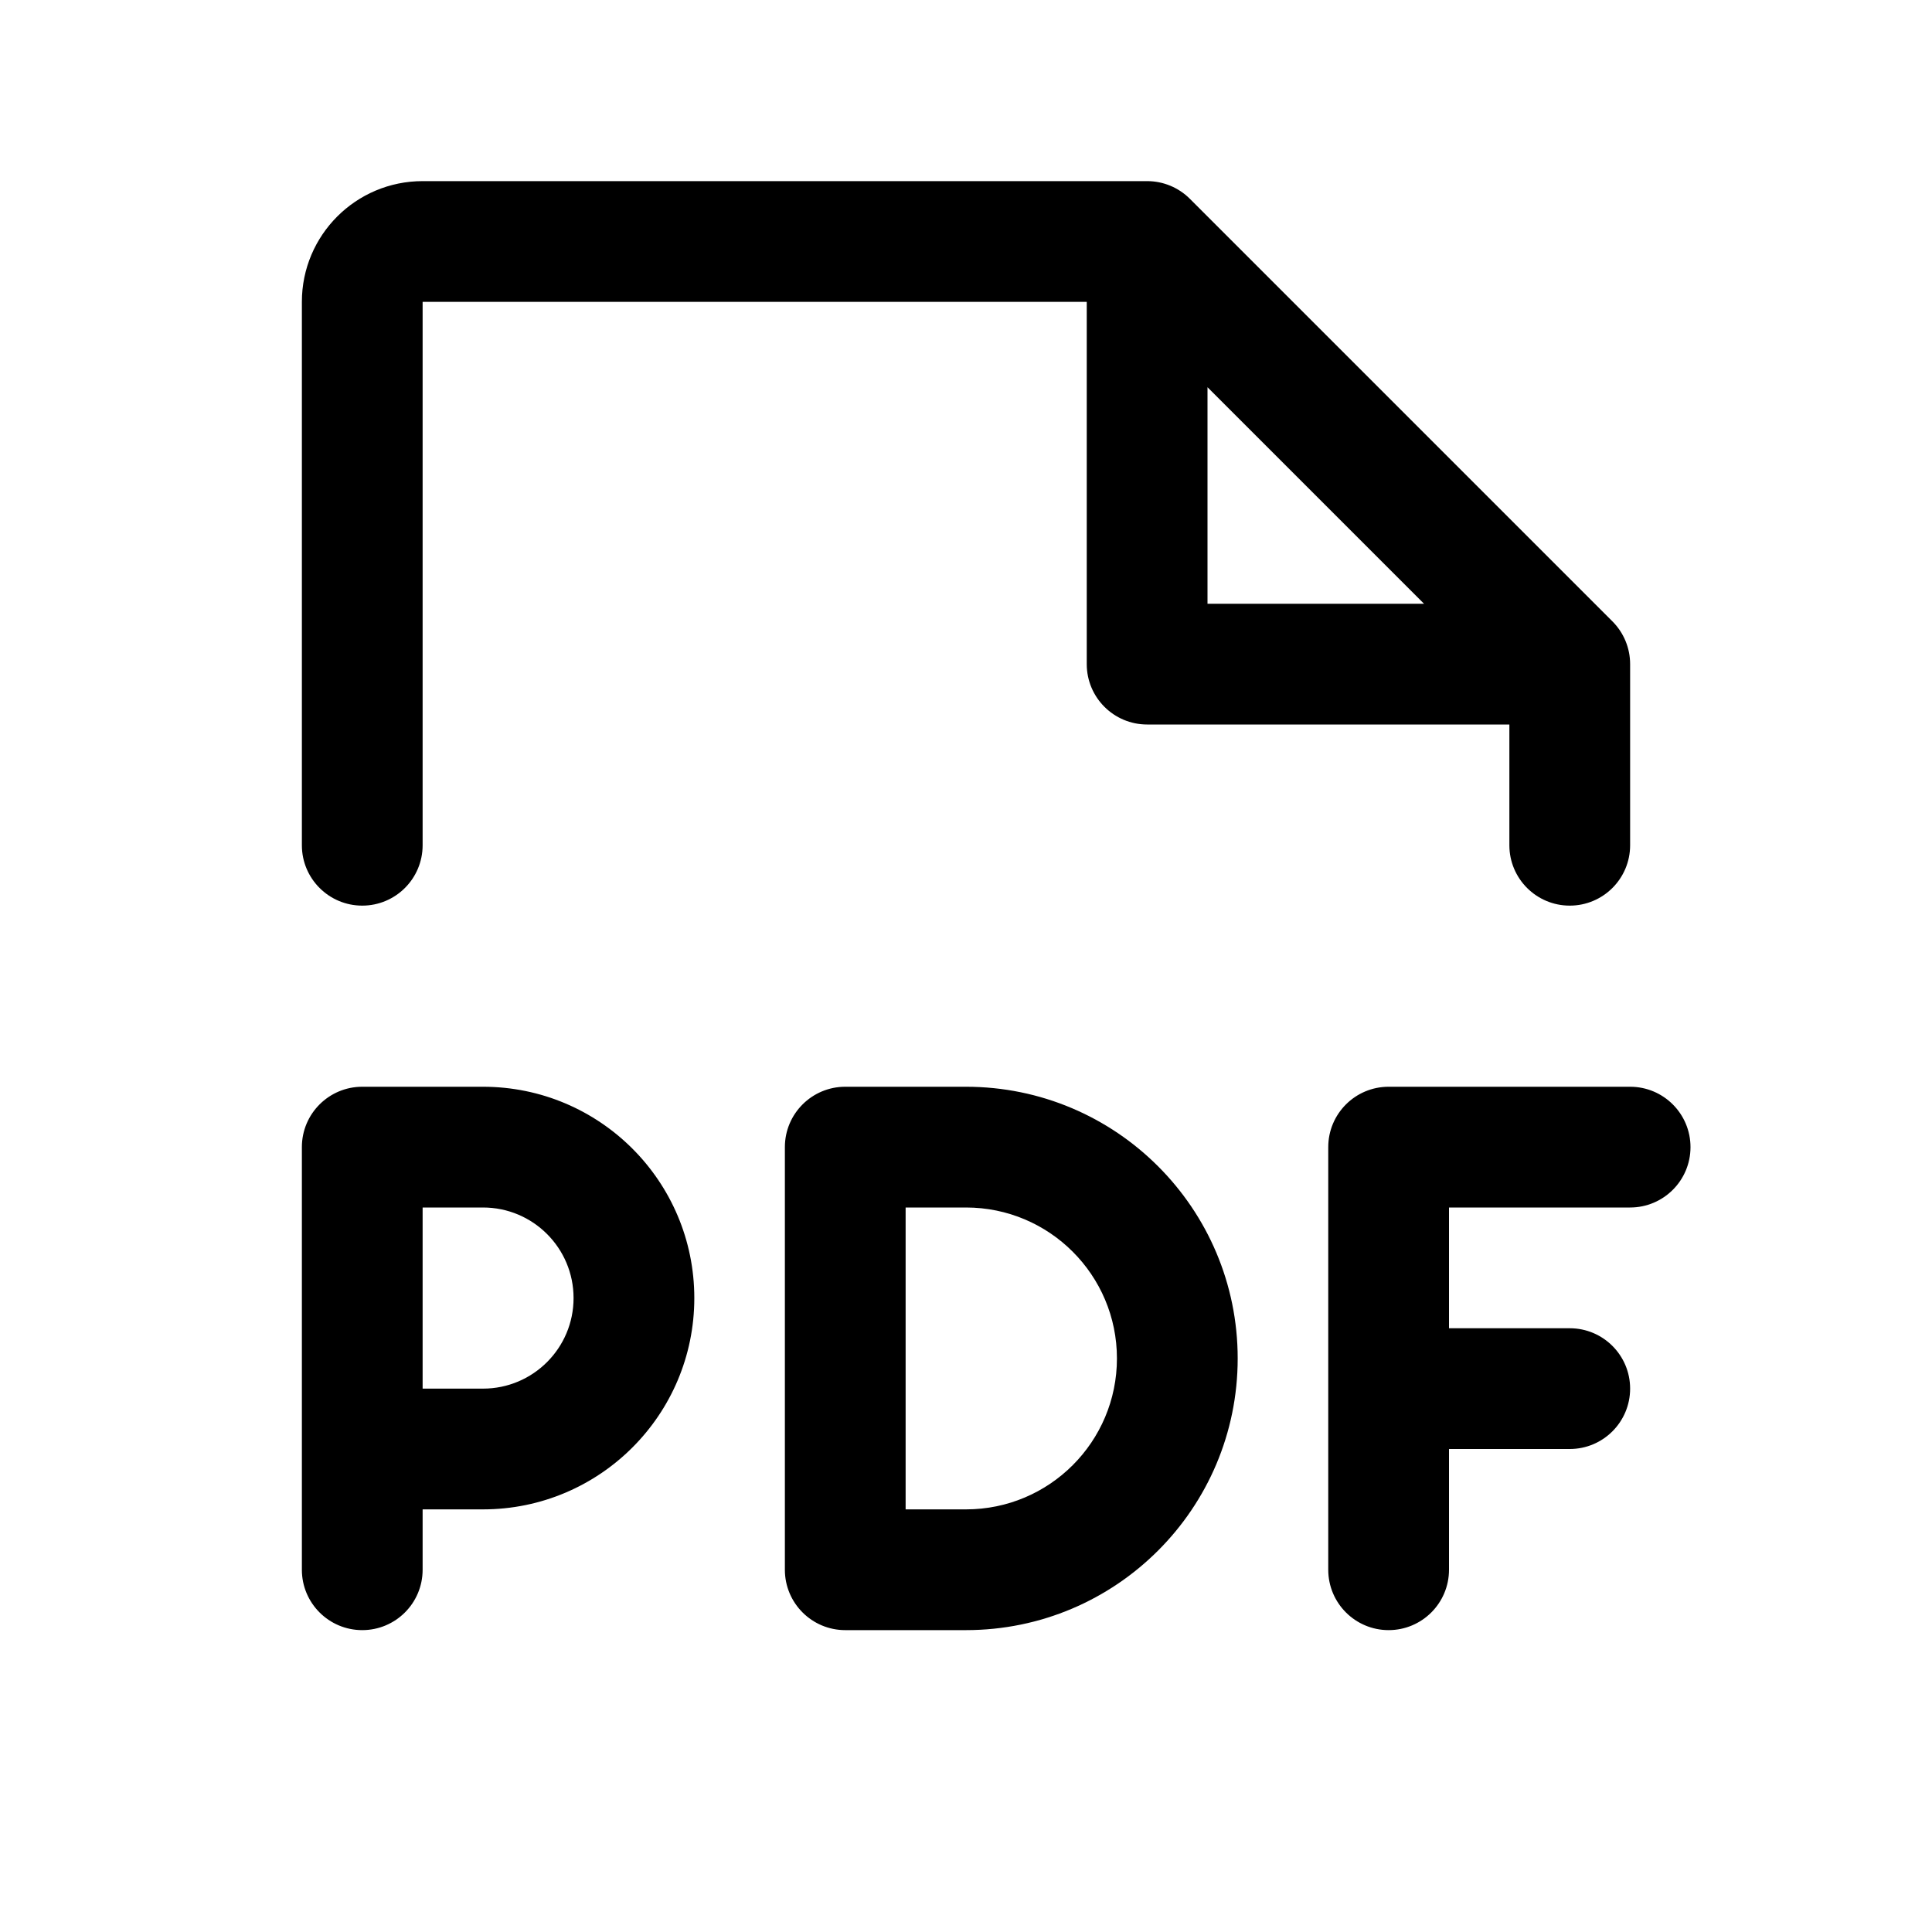
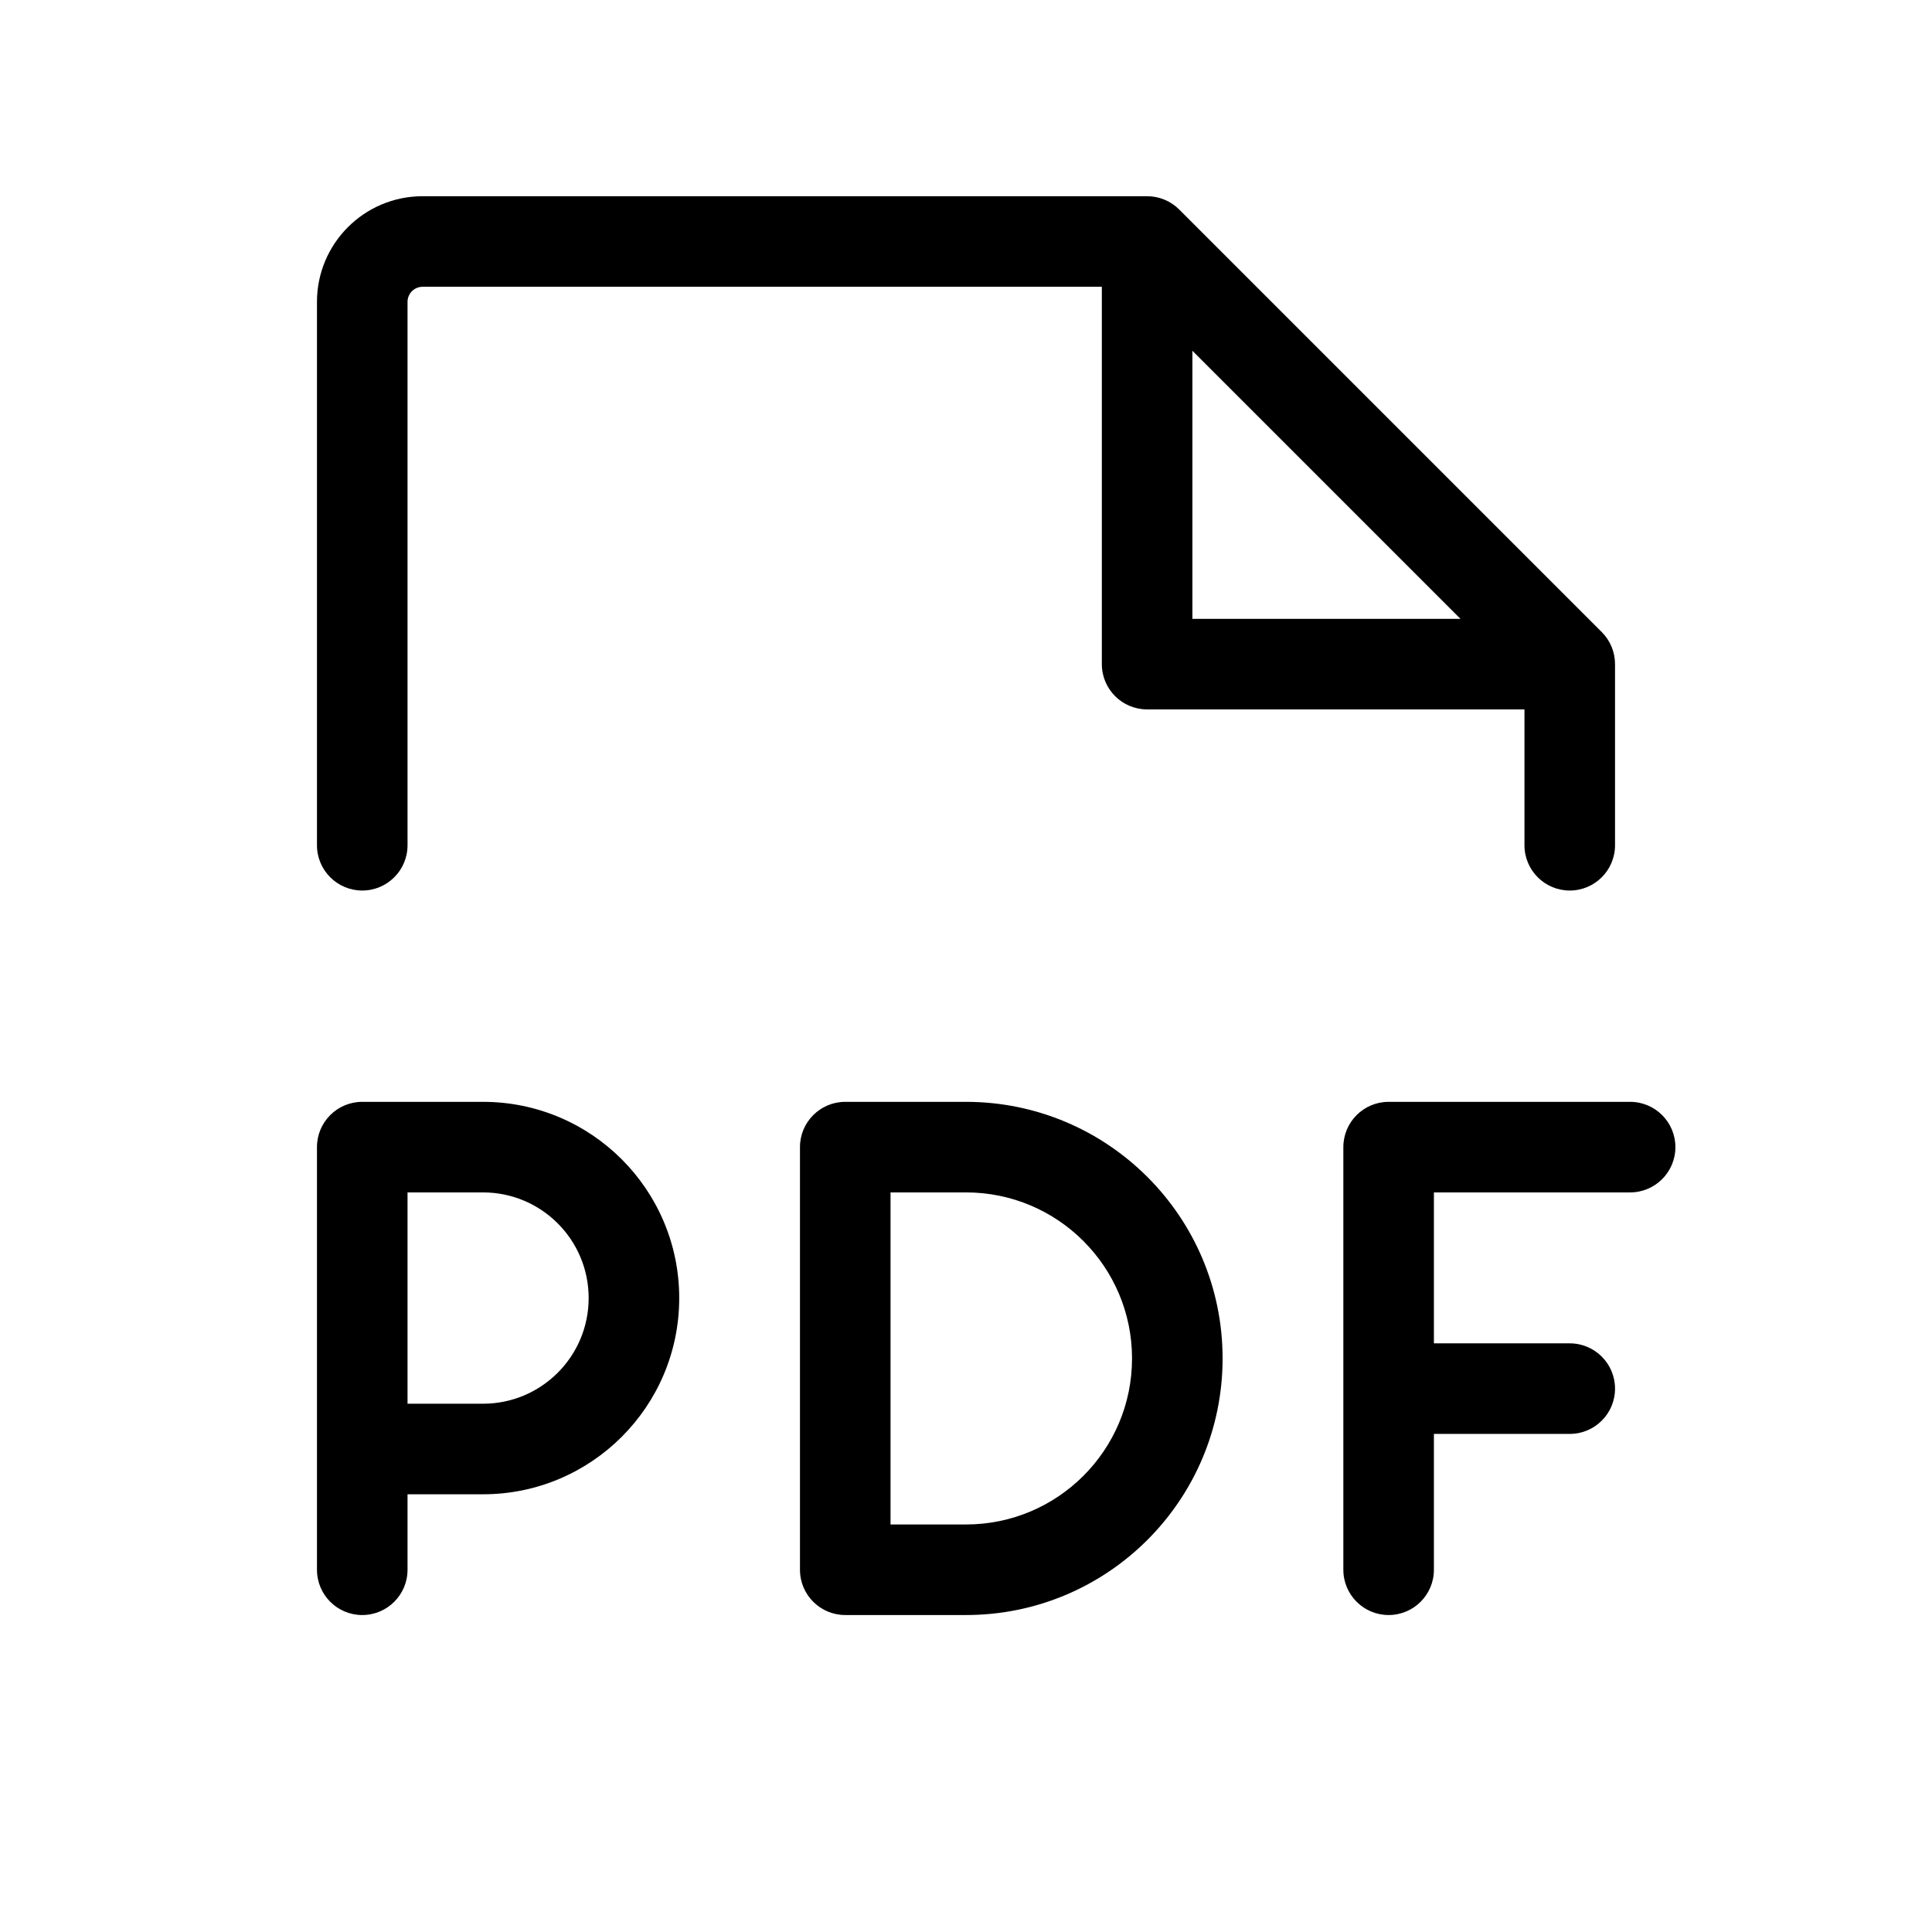
<svg xmlns="http://www.w3.org/2000/svg" width="24" height="24" fill="#000000" viewBox="0 0 256 256">
-   <path d="M224,152a8,8,0,0,1-8,8H192v16h16a8,8,0,0,1,0,16H192v16a8,8,0,0,1-16,0V152a8,8,0,0,1,8-8h32A8,8,0,0,1,224,152ZM92,172a28,28,0,0,1-28,28H56v8a8,8,0,0,1-16,0V152a8,8,0,0,1,8-8H64A28,28,0,0,1,92,172Zm-16,0a12,12,0,0,0-12-12H56v24h8A12,12,0,0,0,76,172Zm88,8a36,36,0,0,1-36,36H112a8,8,0,0,1-8-8V152a8,8,0,0,1,8-8h16A36,36,0,0,1,164,180Zm-16,0a20,20,0,0,0-20-20h-8v40h8A20,20,0,0,0,148,180ZM40,112V40A16,16,0,0,1,56,24h96a8,8,0,0,1,5.66,2.34l56,56A8,8,0,0,1,216,88v24a8,8,0,0,1-16,0V96H152a8,8,0,0,1-8-8V40H56v72a8,8,0,0,1-16,0ZM160,80h28.69L160,51.31Z" />
+   <path d="M222,152a6,6,0,0,1-6,6H190v20h18a6,6,0,0,1,0,12H190v18a6,6,0,0,1-12,0V152a6,6,0,0,1,6-6h32A6,6,0,0,1,222,152ZM90,172a26,26,0,0,1-26,26H54v10a6,6,0,0,1-12,0V152a6,6,0,0,1,6-6H64A26,26,0,0,1,90,172Zm-12,0a14,14,0,0,0-14-14H54v28H64A14,14,0,0,0,78,172Zm84,8a34,34,0,0,1-34,34H112a6,6,0,0,1-6-6V152a6,6,0,0,1,6-6h16A34,34,0,0,1,162,180Zm-12,0a22,22,0,0,0-22-22H118v44h10A22,22,0,0,0,150,180ZM42,112V40A14,14,0,0,1,56,26h96a6,6,0,0,1,4.25,1.76l56,56A6,6,0,0,1,214,88v24a6,6,0,0,1-12,0V94H152a6,6,0,0,1-6-6V38H56a2,2,0,0,0-2,2v72a6,6,0,0,1-12,0ZM158,82h35.52L158,46.48Z" />
</svg>
